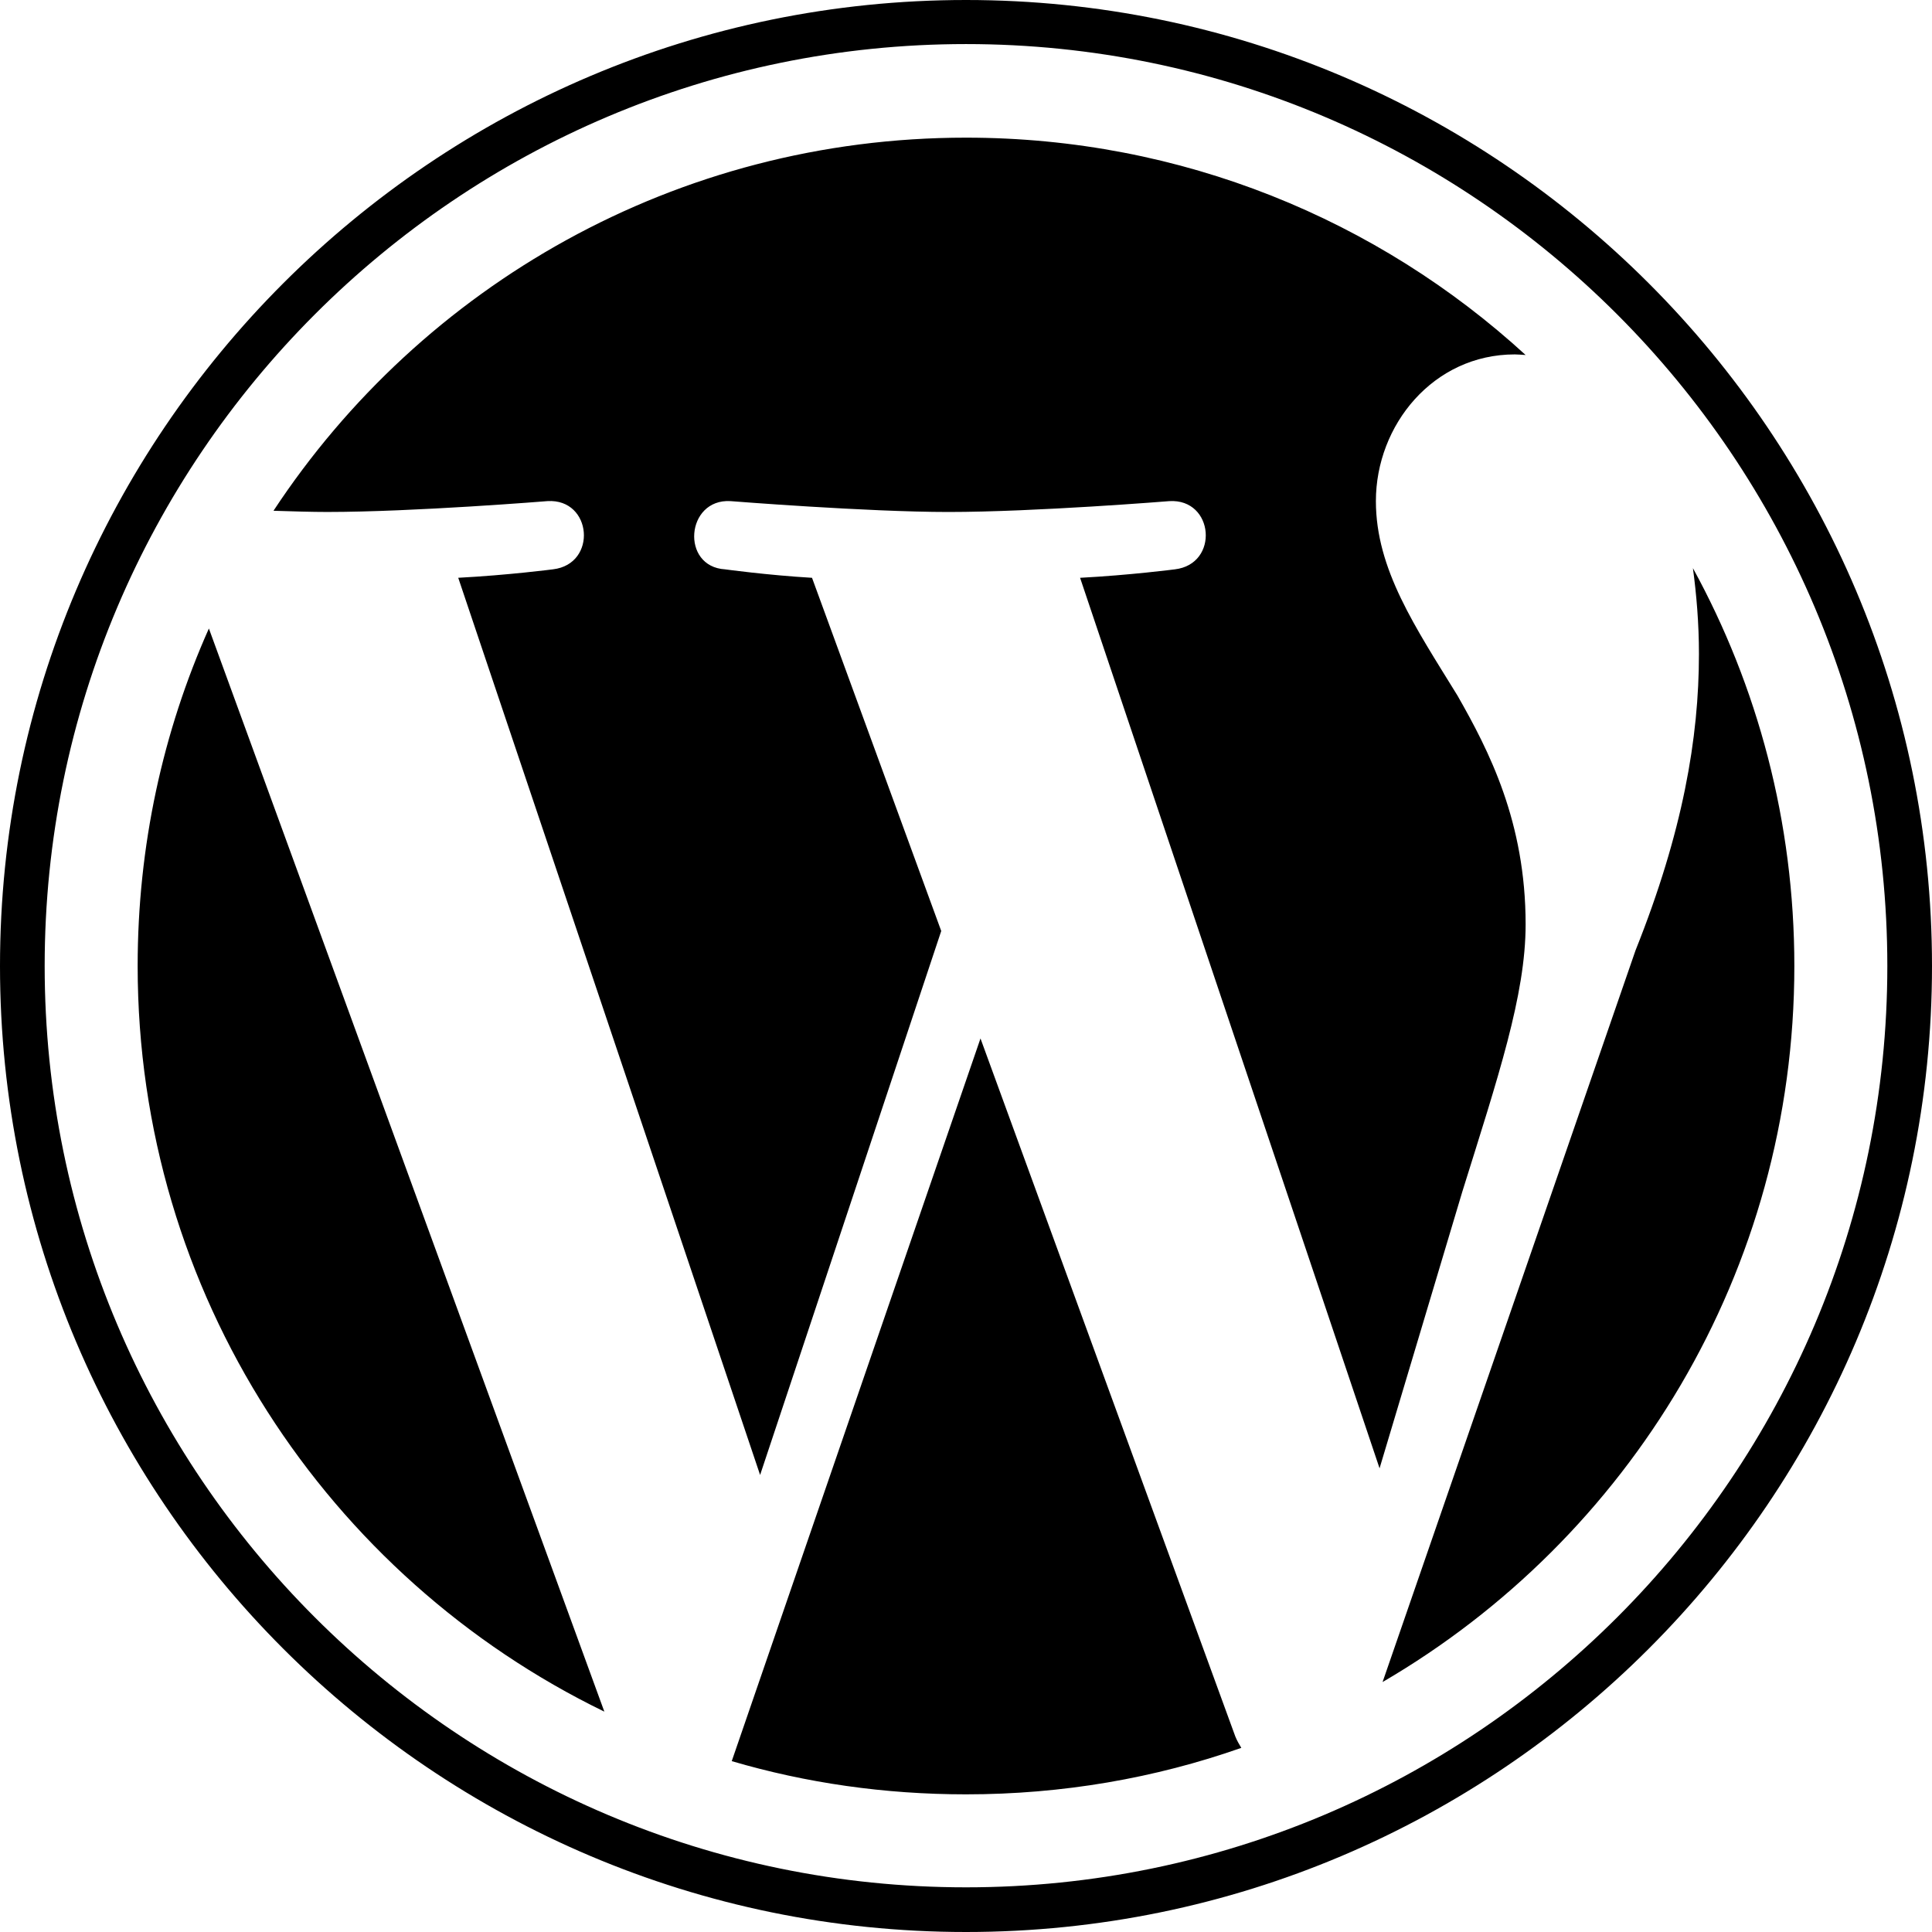
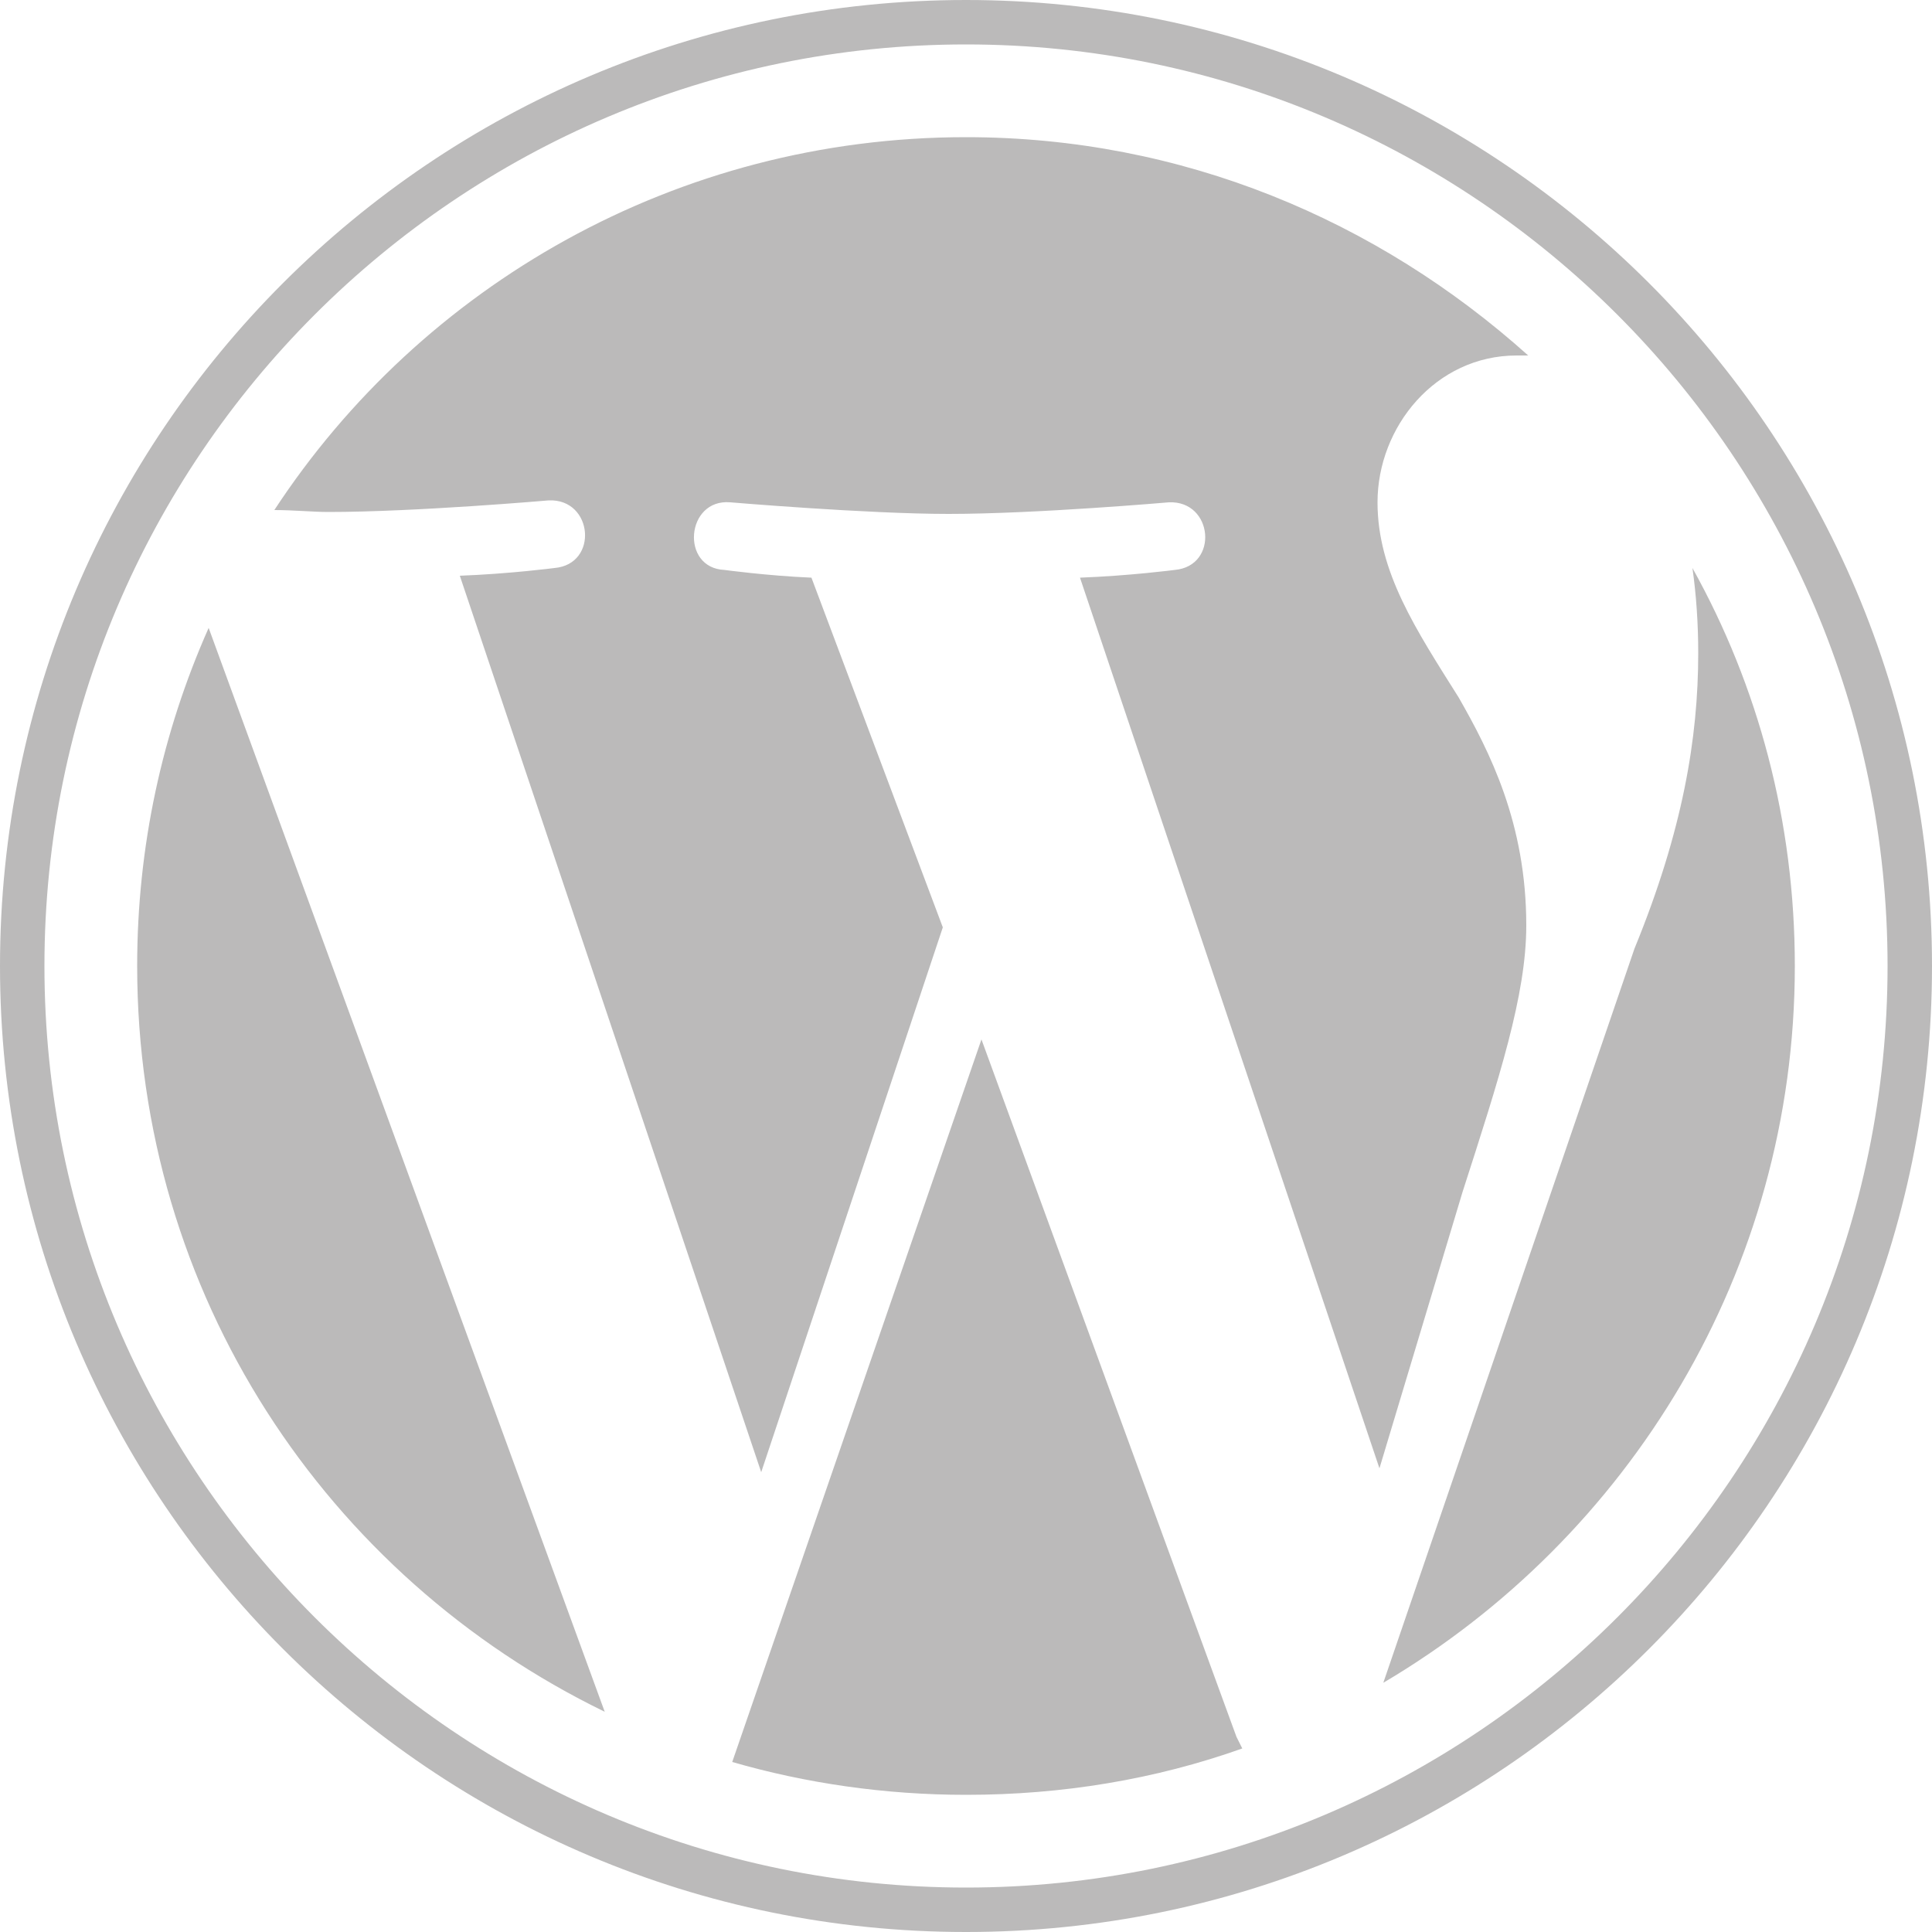
- <svg xmlns="http://www.w3.org/2000/svg" version="1.1" id="Capa_1" x="0px" y="0px" width="100px" height="100px" viewBox="0 0 100 100" style="enable-background:new 0 0 100 100;" xml:space="preserve">
+ <svg xmlns="http://www.w3.org/2000/svg" version="1.1" id="Capa_1" x="0px" y="0px" viewBox="0 0 100 100" style="enable-background:new 0 0 100 100;" xml:space="preserve">
+   <style type="text/css">
+ 	.st0{fill:#BBBABA;}
+ </style>
  <g>
-     <path d="M50,0C22.431,0,0,22.432,0,50c0,27.57,22.431,50,50,50c27.568,0,50-22.43,50-50C100,22.432,77.568,0,50,0z M50,2.281   c26.305,0,47.688,21.415,47.688,47.719c0,26.305-21.383,47.688-47.688,47.688C23.696,97.688,2.312,76.305,2.312,50   C2.312,23.696,23.696,2.281,50,2.281z M50,7.125c-14.985,0-28.175,7.669-35.844,19.312c1.007,0.032,1.977,0.062,2.781,0.062   c4.485,0,11.406-0.562,11.406-0.562c2.311-0.135,2.591,3.258,0.281,3.531c0,0-2.322,0.302-4.906,0.438l15.625,46.438l9.375-28.156   L42.03,29.907c-2.311-0.136-4.5-0.438-4.5-0.438c-2.312-0.137-2.031-3.667,0.281-3.531c0,0,7.067,0.562,11.281,0.562   c4.484,0,11.438-0.562,11.438-0.562c2.312-0.135,2.594,3.258,0.281,3.531c0,0-2.324,0.302-4.906,0.438L71.406,76l4.281-14.312   c1.852-5.936,3.279-10.174,3.279-13.844c0-5.303-1.898-8.987-3.529-11.844c-2.174-3.535-4.221-6.528-4.221-10.062   c0-3.942,2.977-7.594,7.188-7.594c0.189,0,0.378,0.021,0.562,0.031C71.338,11.383,61.166,7.125,50,7.125z M87.625,29.406   c0.184,1.366,0.312,2.858,0.312,4.438c0,4.351-0.834,9.225-3.281,15.344L71.562,87.062C84.312,79.628,92.875,65.823,92.875,50   C92.875,42.543,90.973,35.515,87.625,29.406z M10.812,32.531C8.433,37.865,7.125,43.782,7.125,50   c0,16.977,9.848,31.643,24.156,38.594L10.812,32.531z M50.75,53.75L37.875,91.156c3.844,1.131,7.916,1.719,12.125,1.719   c4.994,0,9.792-0.838,14.25-2.406c-0.113-0.184-0.227-0.382-0.312-0.594L50.75,53.75z" />
+     <path class="st0" d="M50,0C22.4,0,0,22.4,0,50c0,27.6,22.4,50,50,50c27.6,0,50-22.4,50-50C100,22.4,77.6,0,50,0z M50,2.3   c26.3,0,47.7,21.4,47.7,47.7c0,26.3-21.4,47.7-47.7,47.7C23.7,97.7,2.3,76.3,2.3,50C2.3,23.7,23.7,2.3,50,2.3z M50,7.1   c-15,0-28.2,7.7-35.8,19.3c1,0,2,0.1,2.8,0.1c4.5,0,11.4-0.6,11.4-0.6c2.3-0.1,2.6,3.3,0.3,3.5c0,0-2.3,0.3-4.9,0.4l15.6,46.4   l9.4-28.2L42,29.9c-2.3-0.1-4.5-0.4-4.5-0.4c-2.3-0.1-2-3.7,0.3-3.5c0,0,7.1,0.6,11.3,0.6c4.5,0,11.4-0.6,11.4-0.6   c2.3-0.1,2.6,3.3,0.3,3.5c0,0-2.3,0.3-4.9,0.4L71.4,76l4.3-14.3c1.9-5.9,3.3-10.2,3.3-13.8c0-5.3-1.9-9-3.5-11.8   c-2.2-3.5-4.2-6.5-4.2-10.1c0-3.9,3-7.6,7.2-7.6c0.2,0,0.4,0,0.6,0C71.3,11.4,61.2,7.1,50,7.1z M87.6,29.4c0.2,1.4,0.3,2.9,0.3,4.4   c0,4.4-0.8,9.2-3.3,15.3L71.6,87.1C84.3,79.6,92.9,65.8,92.9,50C92.9,42.5,91,35.5,87.6,29.4z M10.8,32.5C8.4,37.9,7.1,43.8,7.1,50   c0,17,9.8,31.6,24.2,38.6L10.8,32.5z M50.8,53.8L37.9,91.2c3.8,1.1,7.9,1.7,12.1,1.7c5,0,9.8-0.8,14.3-2.4   c-0.1-0.2-0.2-0.4-0.3-0.6L50.8,53.8z" />
  </g>
-   <g>
- </g>
-   <g>
- </g>
-   <g>
- </g>
-   <g>
- </g>
-   <g>
- </g>
-   <g>
- </g>
-   <g>
- </g>
-   <g>
- </g>
-   <g>
- </g>
-   <g>
- </g>
-   <g>
- </g>
-   <g>
- </g>
-   <g>
- </g>
-   <g>
- </g>
-   <g>
- </g>
</svg>
